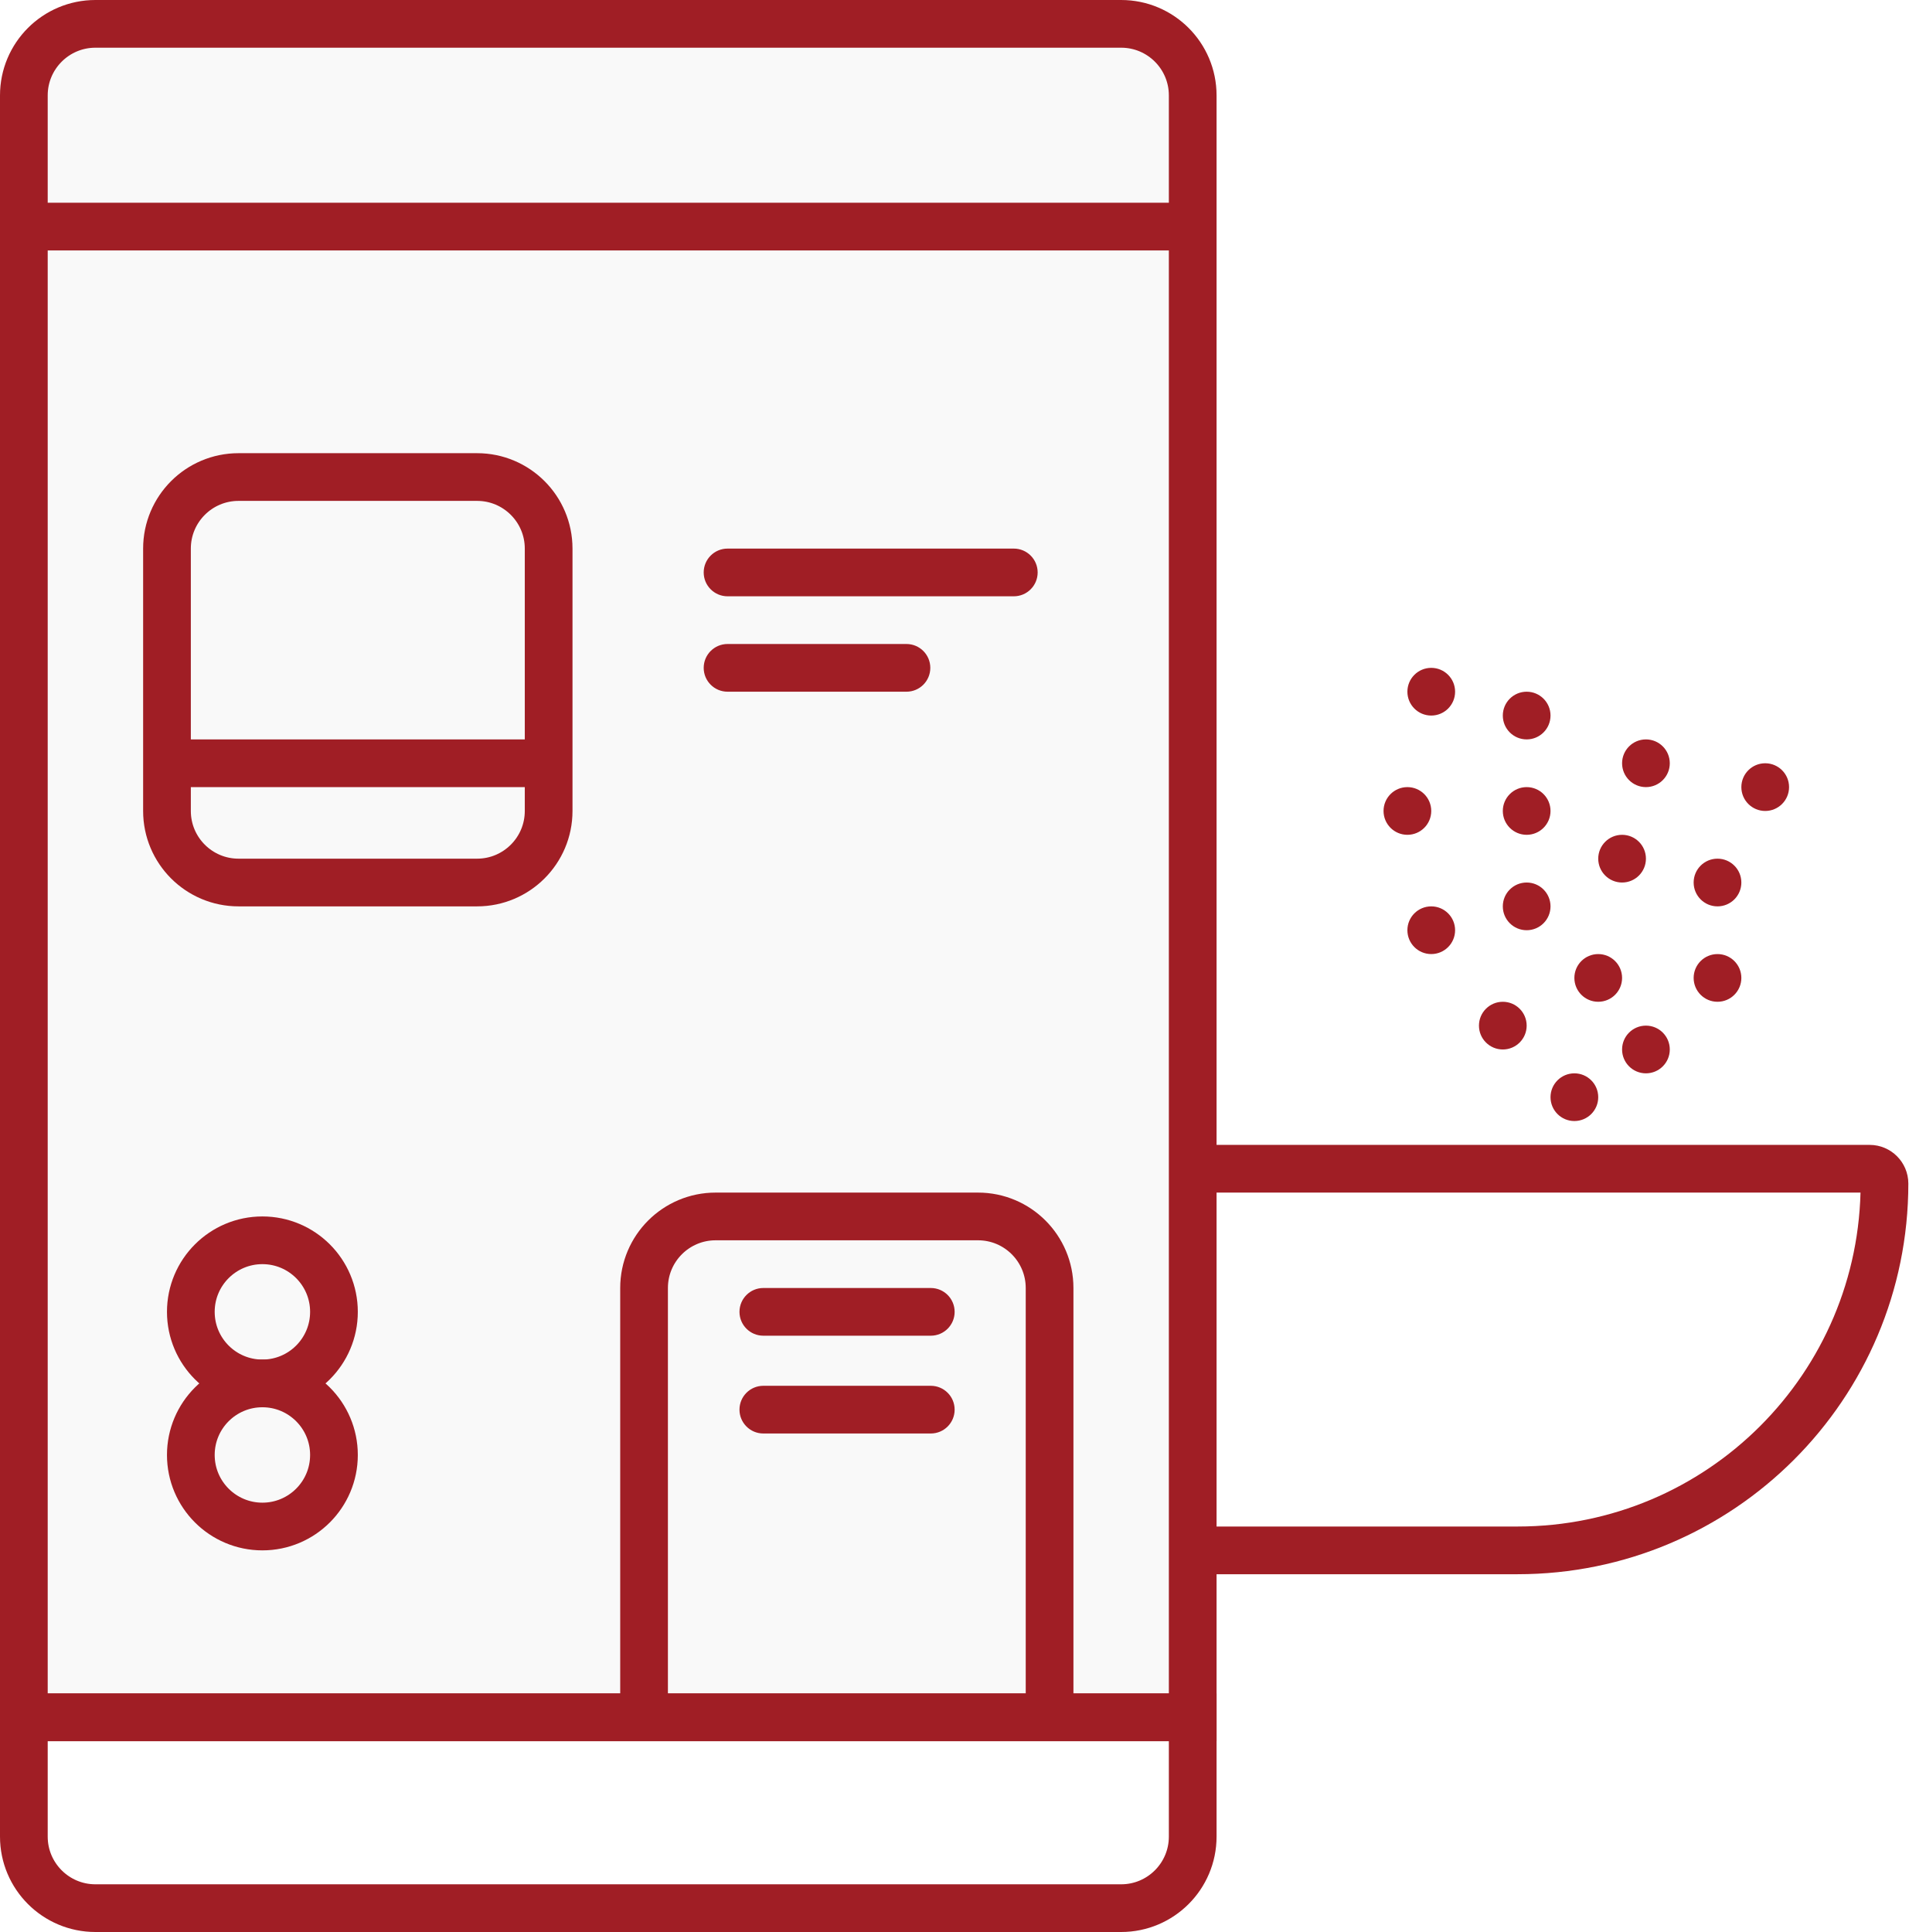
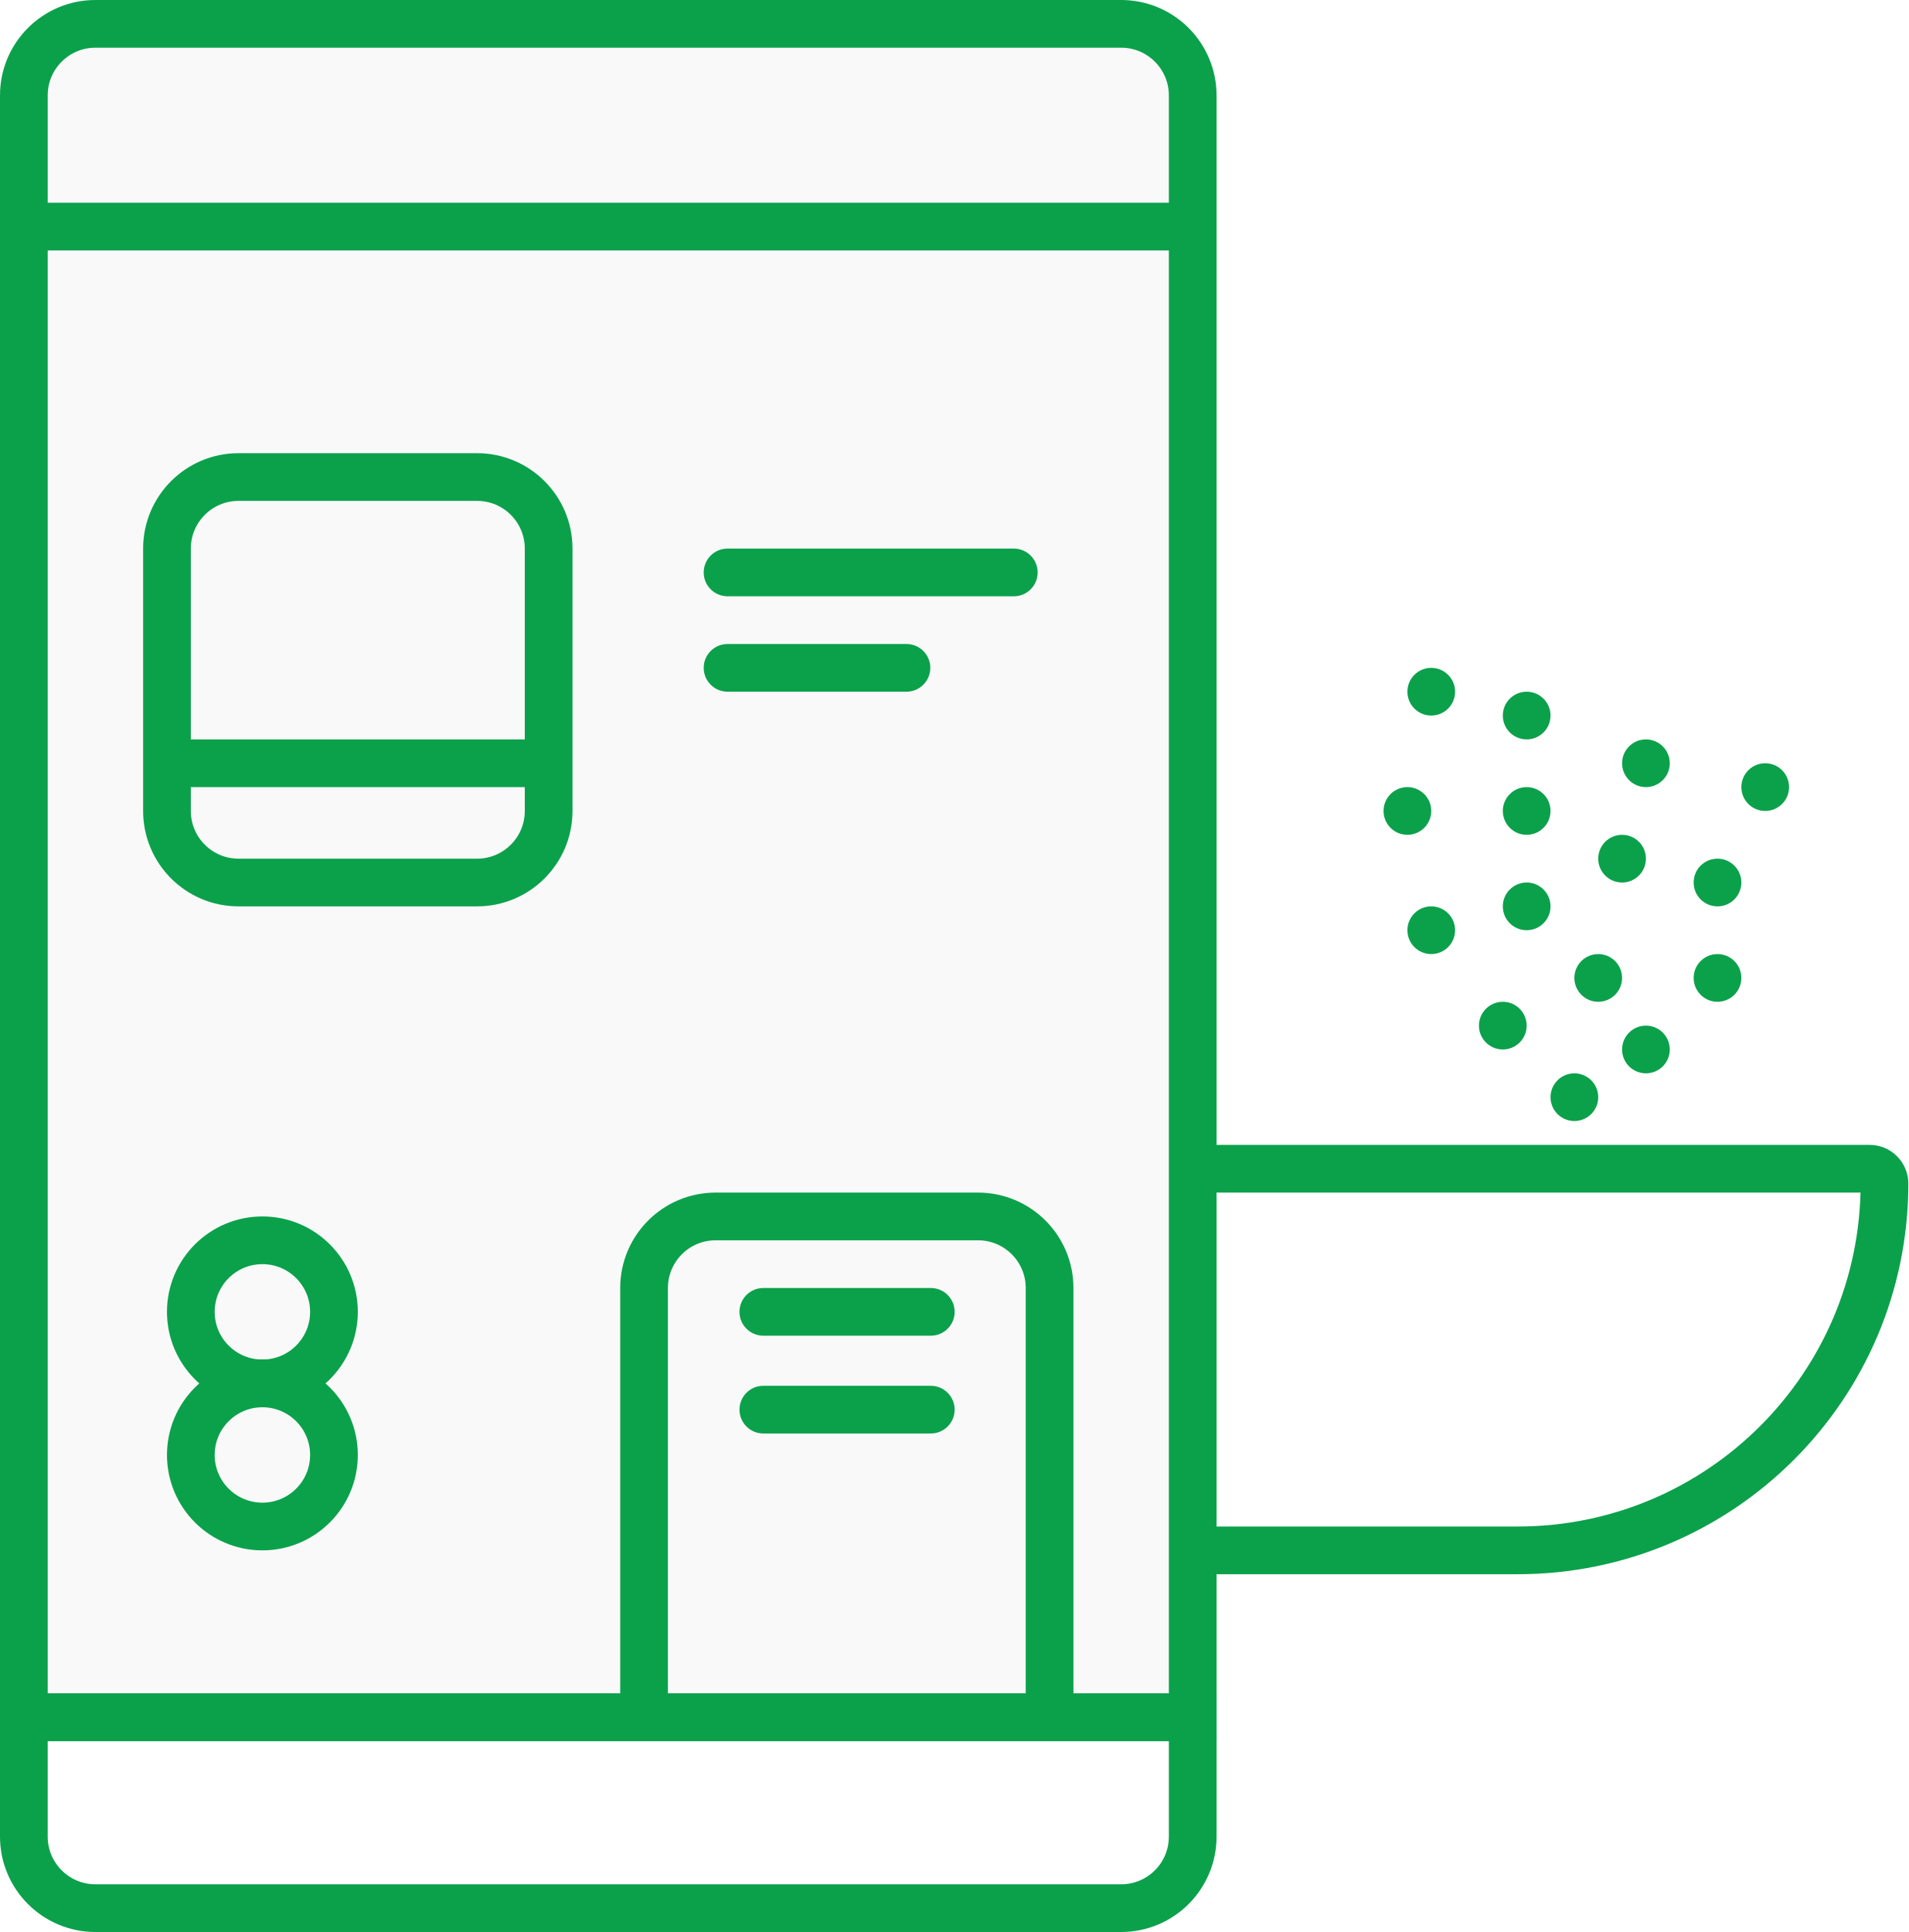
<svg xmlns="http://www.w3.org/2000/svg" viewBox="0 0 80 81" fill="none">
-   <path d="M1 4a3 3 0 0 1 3-3h43a3 3 0 0 1 3 3v68H1V4z" fill="#F9F9F9" stroke="#A01E25" stroke-width="2" />
-   <path d="M1 9.5h49M1 72h49v5a3 3 0 0 1-3 3H4a3 3 0 0 1-3-3v-5zM27 54a3 3 0 0 1 3-3h11a3 3 0 0 1 3 3v18H27V54z" stroke="#A01E25" stroke-width="2" />
-   <path d="M32 54a1 1 0 1 0 0 2v-2zm7.02 2a1 1 0 1 0 0-2v2zM32 56h7.02v-2H32v2zM32 58.1a1 1 0 1 0 0 2v-2zm7.02 2a1 1 0 1 0 0-2v2zm-7.02 0h7.02v-2H32v2z" fill="#A01E25" />
-   <path d="M7 23a3 3 0 0 1 3-3h10a3 3 0 0 1 3 3v11a3 3 0 0 1-3 3H10a3 3 0 0 1-3-3V23zM7 32h15" stroke="#A01E25" stroke-width="2" />
-   <circle cx="11" cy="55" r="3" stroke="#A01E25" stroke-width="2" />
-   <circle cx="11" cy="61" r="3" stroke="#A01E25" stroke-width="2" />
-   <path d="M30.5 23a1 1 0 1 0 0 2v-2zm12 2a1 1 0 1 0 0-2v2zm-12 0h12v-2h-12v2zM30.5 27a1 1 0 1 0 0 2v-2zm7.5 2a1 1 0 1 0 0-2v2zm-7.5 0H38v-2h-7.5v2z" fill="#A01E25" />
-   <path d="M50 49h28.38c.34 0 .62.28.62.62C79 58.12 72.11 65 63.62 65H50" stroke="#A01E25" stroke-width="2" />
-   <circle cx="64" cy="38" r="1" fill="#A01E25" />
-   <circle cx="67" cy="41" r="1" fill="#A01E25" />
-   <circle cx="72" cy="37" r="1" fill="#A01E25" />
-   <circle cx="68" cy="36" r="1" fill="#A01E25" />
-   <circle cx="64" cy="34" r="1" fill="#A01E25" />
-   <circle cx="69" cy="32" r="1" fill="#A01E25" />
-   <circle cx="74" cy="33" r="1" fill="#A01E25" />
-   <circle cx="64" cy="30" r="1" fill="#A01E25" />
-   <circle cx="60" cy="29" r="1" fill="#A01E25" />
-   <circle cx="59" cy="34" r="1" fill="#A01E25" />
-   <circle cx="60" cy="39" r="1" fill="#A01E25" />
-   <circle cx="63" cy="43" r="1" fill="#A01E25" />
-   <circle cx="69" cy="44" r="1" fill="#A01E25" />
-   <circle cx="72" cy="41" r="1" fill="#A01E25" />
-   <circle cx="66" cy="46" r="1" fill="#A01E25" />
+   <path d="M1 4a3 3 0 0 1 3-3h43a3 3 0 0 1 3 3v68H1V4z" fill="#F9F9F9" stroke="#0BA14B" stroke-width="2" />
+   <path d="M1 9.5h49M1 72h49v5a3 3 0 0 1-3 3H4a3 3 0 0 1-3-3v-5zM27 54a3 3 0 0 1 3-3h11a3 3 0 0 1 3 3v18H27V54z" stroke="#0BA14B" stroke-width="2" />
+   <path d="M32 54a1 1 0 1 0 0 2v-2zm7.02 2a1 1 0 1 0 0-2v2zM32 56h7.02v-2H32v2zM32 58.1a1 1 0 1 0 0 2v-2zm7.02 2a1 1 0 1 0 0-2v2zm-7.02 0h7.02v-2H32v2z" fill="#0BA14B" />
+   <path d="M7 23a3 3 0 0 1 3-3h10a3 3 0 0 1 3 3v11a3 3 0 0 1-3 3H10a3 3 0 0 1-3-3V23zM7 32h15" stroke="#0BA14B" stroke-width="2" />
+   <circle cx="11" cy="55" r="3" stroke="#0BA14B" stroke-width="2" />
+   <circle cx="11" cy="61" r="3" stroke="#0BA14B" stroke-width="2" />
+   <path d="M30.5 23a1 1 0 1 0 0 2v-2zm12 2a1 1 0 1 0 0-2v2zm-12 0h12v-2h-12v2zM30.5 27a1 1 0 1 0 0 2v-2zm7.5 2a1 1 0 1 0 0-2v2zm-7.5 0H38v-2h-7.5v2z" fill="#0BA14B" />
+   <path d="M50 49h28.38c.34 0 .62.28.62.62C79 58.12 72.11 65 63.62 65H50" stroke="#0BA14B" stroke-width="2" />
+   <circle cx="64" cy="38" r="1" fill="#0BA14B" />
+   <circle cx="67" cy="41" r="1" fill="#0BA14B" />
+   <circle cx="72" cy="37" r="1" fill="#0BA14B" />
+   <circle cx="68" cy="36" r="1" fill="#0BA14B" />
+   <circle cx="64" cy="34" r="1" fill="#0BA14B" />
+   <circle cx="69" cy="32" r="1" fill="#0BA14B" />
+   <circle cx="74" cy="33" r="1" fill="#0BA14B" />
+   <circle cx="64" cy="30" r="1" fill="#0BA14B" />
+   <circle cx="60" cy="29" r="1" fill="#0BA14B" />
+   <circle cx="59" cy="34" r="1" fill="#0BA14B" />
+   <circle cx="60" cy="39" r="1" fill="#0BA14B" />
+   <circle cx="63" cy="43" r="1" fill="#0BA14B" />
+   <circle cx="69" cy="44" r="1" fill="#0BA14B" />
+   <circle cx="72" cy="41" r="1" fill="#0BA14B" />
+   <circle cx="66" cy="46" r="1" fill="#0BA14B" />
</svg>
